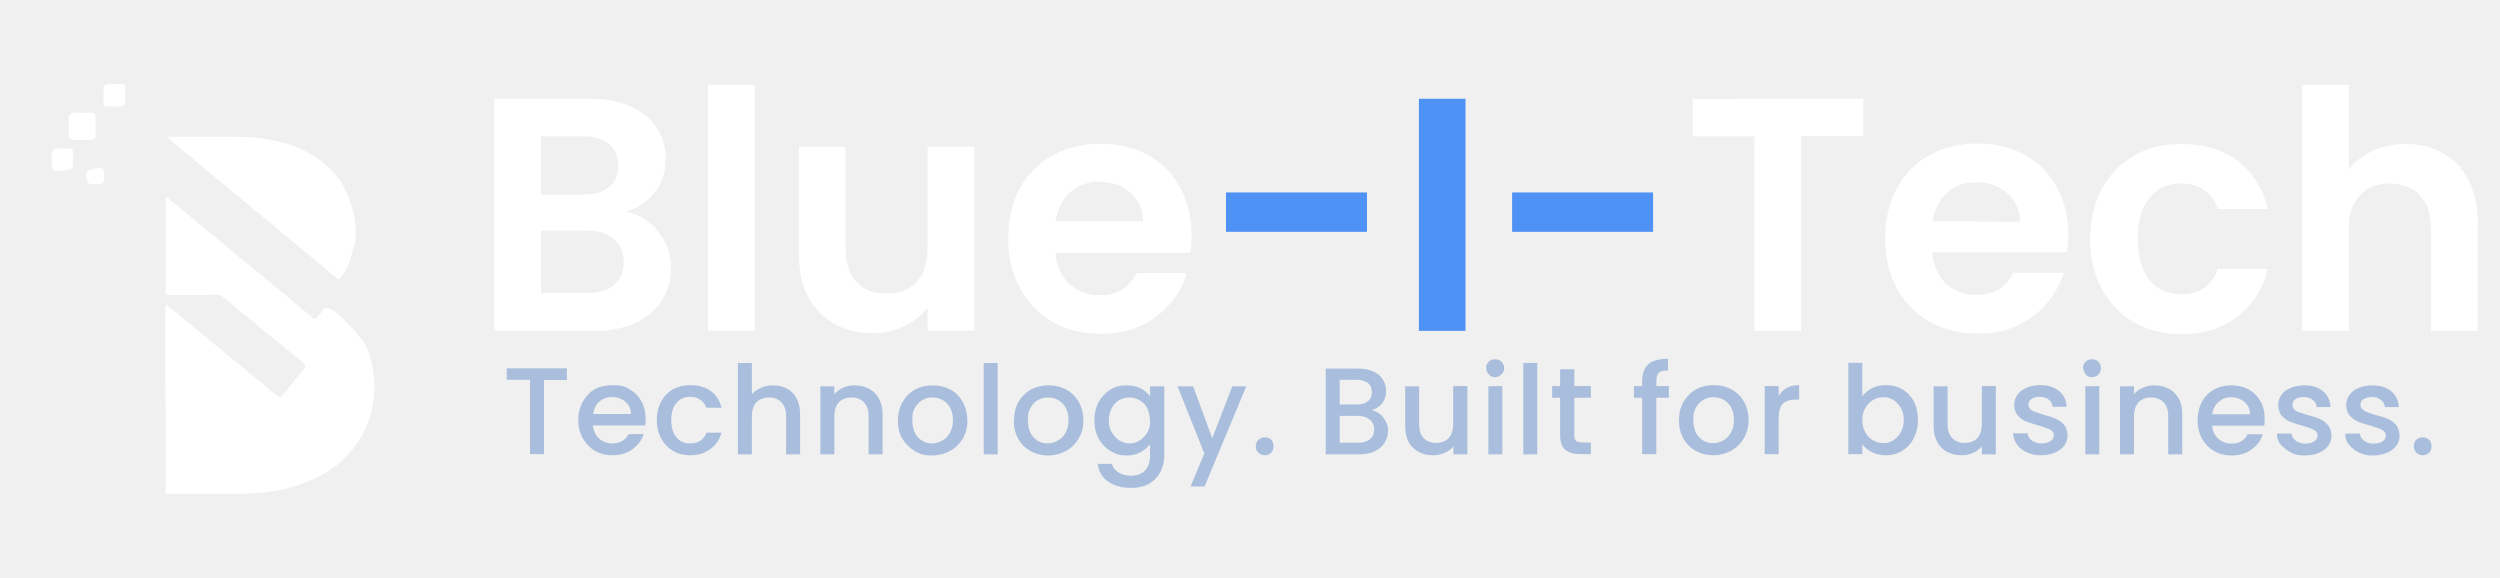
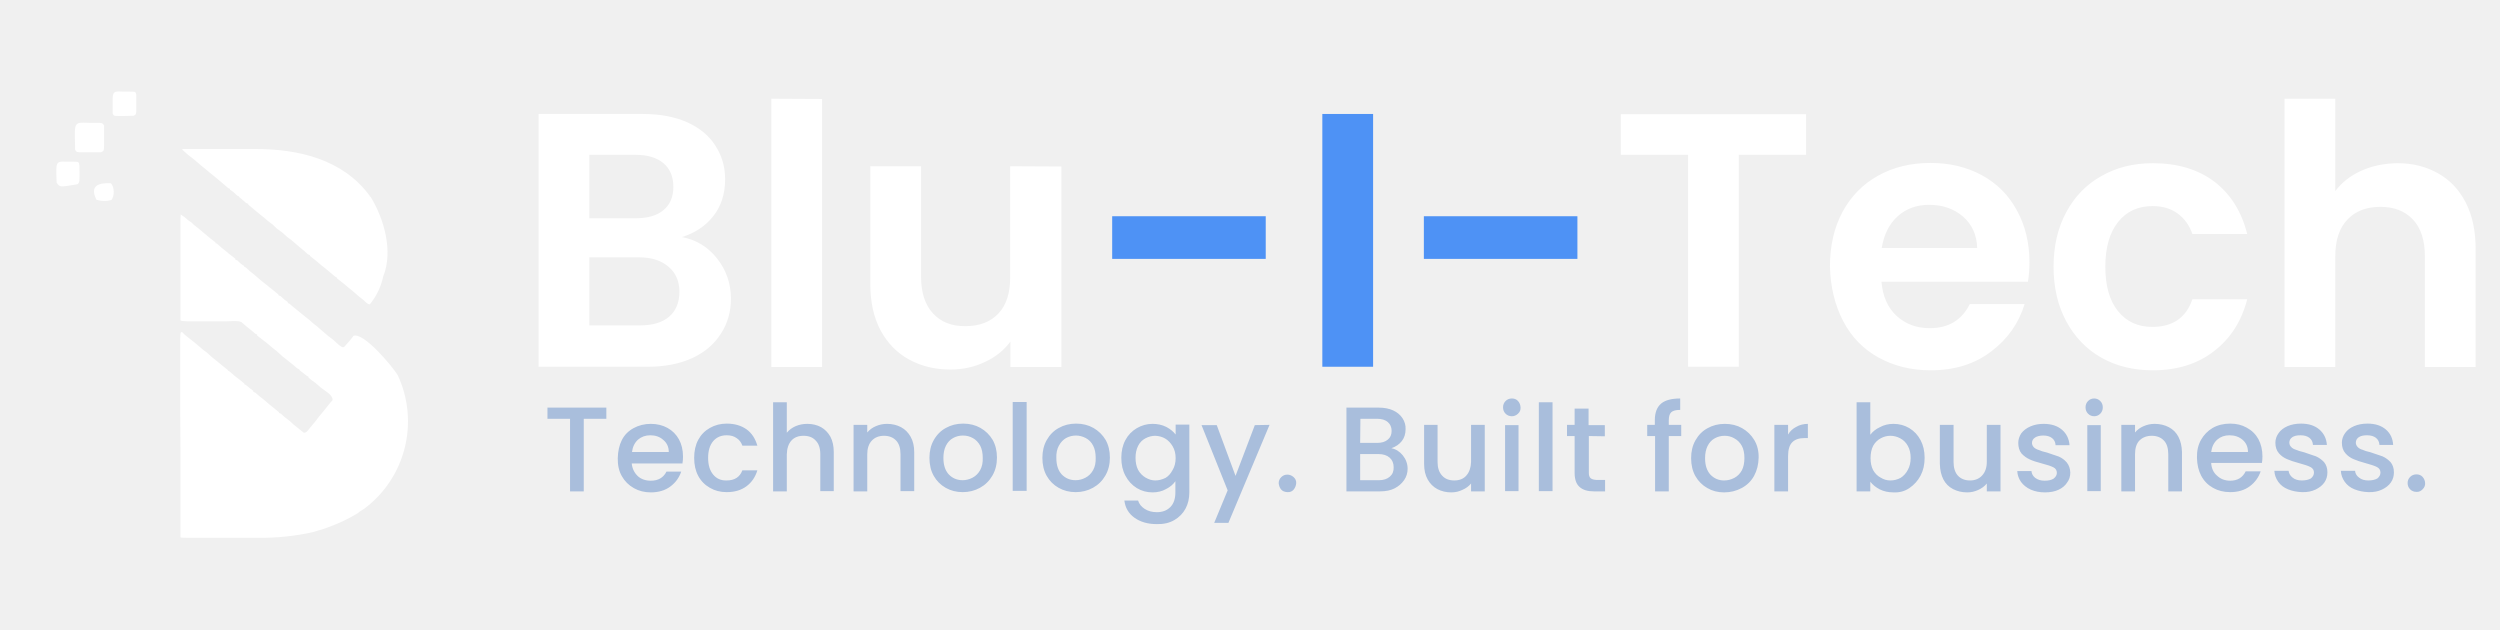
- <svg xmlns="http://www.w3.org/2000/svg" role="img" aria-label="Blue-I-Tech — Technology. Built for business." width="1073" height="248" viewBox="0 0 1073 248">
-   <path fill="#fff" d="M49 36.1h2.1c2.3 0 2.3 0 2.6 1.2v5.5c0 2.2 0 2.2-1 2.8l-3.6.1h-2c-2.3 0-2.3 0-2.7-1v-5.9c0-3.4 1.6-2.7 4.6-2.7M35.3 48.4h2.4c2.6 0 2.6 0 3.3 1v7.4c0 2.6 0 2.6-1.2 3.2h-7c-2.6 0-2.6 0-3.2-1l-.1-4.7v-2.7c.1-4 2.1-3.2 5.8-3.2m36.5 10.3h28.7c17 0 34.6 4 45.2 18.5v.3h.3c5.3 8.7 9 21.4 5 31.4l-.3 1.2a25 25 0 0 1-5 9.8c-.8-.1-.8-.1-2.4-1.6l-2-1.6-2.3-2-1.5-1.2-2-1.7-2.7-2.1v-.3l-.6-.3-3.6-3-2-1.6-1.4-1.2-3.1-2.5v-.3l-.8-.3-1.4-1.3-1.7-1.4-3.5-3-1.5-1.1-2-1.8L109 90l-1.4-1.4-2.1-1.6-1.4-1.2-2-1.6-1.2-1-3.1-2.6v-.3L97 80l-1.6-1.4-1.2-1v-.2l-.7-.3-1.5-1.4-1.4-1v-.3l-.7-.3-1.5-1.3-2-1.7-2.3-1.9-1.5-1.2-1.9-1.6-1.6-1.3-2.8-2.4-2.1-1.6c-2.4-2.1-2.4-2.1-2.4-2.4m-45 5h1.8c2.5 0 2.5 0 2.7 1.6.1 6.6.1 6.6-.8 7.3-7 1.2-7 1.2-8.2-.7l-.1-3.3v-1.8c0-3.6 1.4-3.1 4.5-3.1m17 8.5c1.4 1.5 1.5 5 .2 6.6a10 10 0 0 1-5.9-.1c-3-6 1.5-6.7 5.8-6.5m27.4 12.3q1.6 1 3.1 2.4l1.2.8.8.8 2 1.6 1.2 1 3.1 2.6.5.4 1.8 1.4v.3l.6.2 1.9 1.7 1.3 1 1.4 1.2 2.6 2v.4l.8.3L95 104l1.2.8v.3l.7.3 1.5 1.4 2 1.6 2.3 2 2.4 1.9 1.2 1 1.3 1c2.2 1.8 2.2 1.8 2.2 2.1l.8.3 1.4 1.3 1.4 1v.4l.7.3 1.5 1.3 2 1.6 2.2 1.8 2.5 2 1.2 1.1 1.3 1 4.4 3.8 2.1 1.6 2.2 2c1.4 1 1.4 1 2.1.8l1.7-1.9 1-1.2 1-1.3c4.1-1.4 15.4 12.2 17.4 15.5a43 43 0 0 1-13 52.5l-1.9 1.2-1 .8a64 64 0 0 1-11.4 5.4l-1.6.6-2.7.8-2 .6a94 94 0 0 1-20.9 2.2H76.7c-5.1 0-5.1 0-5.6-.2v-34.4l-.1-14.7v-26.5c0-5.1 0-5.1.7-5.3l1 1 1.2 1 2.7 2.1 2 1.7 1.4 1.2 1.5 1.1 2 1.8 2.1 1.7 1.2 1 2 1.6c1 .8 1 .8 1 1l.7.4 2.2 1.9 2.1 1.6c1.5 1.2 1.5 1.2 1.5 1.5l.6.3 1.6 1.3 1.3 1v.4l.8.3 1.5 1.3 2 1.6 2.1 1.8 3.7 3v.3l.8.3 1.4 1.3 2.1 1.6 1.5 1.4 2 1.6 2 1.6c1-.1 1-.1 2.5-2l2-2.4 1.6-2.1 1.5-1.8 2.8-3.5.9-1c.3-2.1-3.2-3.8-4.6-5l-2.2-1.9-1.4-1c-1.3-1-1.3-1-1.3-1.4l-.6-.3c-3-2.3-3-2.3-3-2.6l-.7-.3-2-1.7-3.8-3-2.2-2-2-1.6-2-1.7-3.9-3v-.4l-.7-.3-1.5-1.3-2-1.6-2-1.7c-1.5-.7-4.1-.3-5.7-.3H73.6c-2-.1-2-.1-2.5-.4V86.4zM288 115q0 8-4 14-3.9 6.1-11.3 9.6-7.4 3.4-17.6 3.4h-42.9V42.4h41q10.2 0 17.6 3.3 7.3 3.3 11 9.1 3.9 5.9 3.9 13.3 0 8.7-4.7 14.5-4.6 5.9-12.3 8.3 8.4 1.6 13.8 8.4T288 115m-55.8-31.5h18.2q7.2 0 11-3.2 3.9-3.2 3.9-9.2t-3.9-9.3-11-3.3h-18.2Zm35.5 29.1q0-6.4-4.3-10-4.3-3.7-11.5-3.7h-19.7v26.8h20q7.4 0 11.4-3.4t4.1-9.7m56.2-76.2V142h-20V36.4ZM418.2 63v79h-20.1v-10q-3.9 5.1-10 8-6.3 3-13.6 3-9.2 0-16.4-4-7-3.9-11.2-11.5-4-7.6-4-18.2V63h20v43.5q0 9.4 4.7 14.5t12.8 5q8.3 0 13-5t4.7-14.5V63Zm92.6 45.5H453q.7 8.5 6 13.4 5.3 4.8 13 4.8 11.1 0 15.8-9.5h21.6q-3.5 11.4-13.2 18.7-9.7 7.4-23.8 7.4-11.4 0-20.5-5-9-5.2-14-14.4-5.2-9.3-5.2-21.4 0-12.3 5-21.6 5-9.2 14-14.2t20.7-5q11.3 0 20.2 4.8 9 4.9 13.8 13.8 5 9 5 20.5 0 4.2-.6 7.7M490.7 95q-.2-7.7-5.6-12.4-5.4-4.6-13.3-4.6-7.4 0-12.4 4.5T453 95Zm309-52.7v16.1H773V142h-20V58.5h-26.5v-16Zm87.4 66h-57.8q.7 8.6 6 13.5 5.3 4.8 13 4.8 11.1 0 15.8-9.5h21.6q-3.5 11.4-13.2 18.7-9.7 7.4-23.8 7.4-11.4 0-20.4-5-9.1-5.2-14.2-14.4-5-9.3-5-21.4 0-12.3 5-21.6 5-9.2 14-14.2t20.6-5q11.3 0 20.2 4.8 9 4.9 13.8 13.8 5 9 5 20.5 0 4.2-.6 7.7M867 95.2q-.2-7.7-5.6-12.4-5.4-4.6-13.2-4.6-7.5 0-12.5 4.5T829.5 95Zm69.2-33.4q14.7 0 24.3 7.3 9.6 7.4 12.9 20.6h-21.5q-1.7-5.1-5.8-8t-10-3q-8.6 0-13.6 6.3t-5 17.6q0 11.2 5 17.5 5 6.2 13.5 6.2 12.2 0 15.9-10.9h21.5q-3.3 12.9-13 20.4-9.7 7.6-24.2 7.6-11.4 0-20.3-5-8.8-5.2-13.8-14.4t-5-21.4q0-12.3 5-21.5t13.8-14.3 20.3-5m127.2 34V142h-20V98.3q0-9.4-4.7-14.4t-12.8-5.1q-8.3 0-13 5-4.8 5.1-4.8 14.5V142h-20V36.4h20v36.4q3.8-5.1 10.2-8 6.5-3 14.3-3 9 0 16 4 7 3.9 10.9 11.5t4 18.3" />
-   <path fill="#4e92f5" d="M586.7 82.6v16.9h-60.5V82.6ZM629 42.4V142h-20V42.4Zm80.5 40.2v16.9H649V82.6Z" />
-   <path fill="#a9bedc" d="M243.3 158.1v5h-9.8v31.8h-6V163h-10v-4.9Zm33.6 24.5h-22.4q.3 3.5 2.6 5.6t5.8 2.1q4.8 0 6.9-4h6.5q-1.4 4-4.8 6.5-3.5 2.6-8.6 2.6-4.2 0-7.5-1.9t-5.2-5.3q-2-3.4-2-7.9t2-8 5-5.2 7.7-1.8 7.3 1.8q3.3 1.8 5 5 1.9 3.3 1.9 7.5 0 1.7-.2 3m-6.1-4.9q0-3.3-2.4-5.3t-5.8-2q-3.1 0-5.4 2-2.2 2-2.6 5.3Zm25.4-12.4q5.3 0 8.8 2.5t4.7 7.2h-6.5q-.8-2.2-2.6-3.4-1.7-1.3-4.4-1.3-3.7 0-5.9 2.7-2.2 2.6-2.2 7.3t2.2 7.4 6 2.6q5.2 0 6.9-4.6h6.5q-1.3 4.5-4.8 7-3.5 2.7-8.7 2.7-4.1 0-7.4-1.9-3.2-1.9-5-5.3-1.9-3.4-1.9-7.9t1.9-8 5-5.2 7.4-1.8m47.2 12.4V195h-6v-16.3q0-4-2-6-1.9-2.1-5.3-2.1t-5.4 2q-2 2.2-2 6.1V195h-6v-39.2h6v13.4q1.6-1.8 4-2.8 2.3-1 5.1-1 3.3 0 6 1.4 2.6 1.4 4.1 4.2t1.5 6.8m35.4 0V195h-6v-16.3q0-4-2-6-2-2.1-5.3-2.1-3.4 0-5.4 2-2 2.2-2 6.1V195h-6v-29.2h6v3.4q1.5-1.8 3.8-2.8t4.9-1q3.4 0 6.1 1.4 2.8 1.4 4.3 4.2 1.6 2.8 1.6 6.8m6.6 2.6q0-4.4 2-7.9 2-3.4 5.3-5.3 3.4-1.8 7.6-1.8t7.6 1.8 5.3 5.3 2 7.9-2 7.9-5.5 5.3-7.6 1.9-7.5-1.9-5.3-5.3-1.9-7.9m23.6 0q0-3.2-1.2-5.4t-3.2-3.3-4.4-1.1-4.3 1.1-3.2 3.3-1.1 5.4q0 4.7 2.4 7.3t6 2.6q2.4 0 4.4-1.2 2-1 3.3-3.3t1.3-5.4m19.2-24.6V195h-6v-39.2Zm7 24.6q0-4.4 1.9-7.9 2-3.4 5.3-5.3 3.4-1.8 7.6-1.8t7.6 1.8 5.4 5.3 2 7.9-2.1 7.9q-2 3.4-5.5 5.3t-7.6 1.9-7.5-1.9-5.3-5.3-1.9-7.9m23.5 0q0-3.2-1.2-5.4t-3.2-3.3-4.4-1.1-4.3 1.1-3.2 3.3-1.1 5.4q0 4.7 2.4 7.3t6 2.6q2.4 0 4.4-1.2 2-1 3.3-3.3t1.3-5.4m35-10.3v-4.3h6.1v29.7q0 4-1.7 7.2-1.7 3.1-4.9 5-3.2 1.7-7.6 1.7-6 0-9.9-2.7t-4.4-7.6h6q.6 2.3 2.9 3.7t5.4 1.4q3.6 0 5.9-2.2 2.2-2.3 2.2-6.5v-4.9q-1.5 2.1-4.1 3.5t-6 1.4q-3.8 0-7-2-3.1-1.9-5-5.3-1.8-3.5-1.8-7.9t1.9-7.8 5-5.3 7-1.8q3.3 0 6 1.3 2.6 1.4 4 3.4m-8.8.5q-2.3 0-4.4 1.1-2 1.2-3.2 3.4t-1.3 5.2 1.3 5.3 3.3 3.5 4.3 1.2 4.3-1.2 3.3-3.4 1.2-5.3-1.2-5.2-3.3-3.4-4.3-1.2m50.1-4.8-17.9 43h-6l5.9-14.2-11.5-28.8h6.7l8.2 22.3 8.6-22.3Zm4.1 25.7q0-1.6 1.1-2.7t2.8-1.1 2.7 1q1 1.2 1 2.8 0 1.7-1 2.8-1.1 1.1-2.7 1.1t-2.8-1.1-1.1-2.8m56.7-6.4q0 2.8-1.5 5-1.4 2.3-4.2 3.6-2.7 1.3-6.4 1.3H569v-36.8h14q3.8 0 6.5 1.3 2.7 1.2 4 3.4 1.4 2.1 1.4 4.8 0 3.2-1.6 5.3t-4.6 3.1q3 .5 5 3.1 2.1 2.6 2.1 6M575 173.6h7.5q3 0 4.6-1.4 1.7-1.3 1.7-3.9t-1.7-3.9-4.6-1.4H575Zm14.8 10.8q0-2.7-1.9-4.3t-5-1.6H575V190h8.2q3 0 4.8-1.5t1.8-4.1m40-18.7V195h-6v-3.4q-1.5 1.8-3.8 2.8t-5 1q-3.4 0-6-1.4-2.8-1.4-4.4-4.2-1.5-2.8-1.5-6.8v-17.2h6V182q0 4 1.9 6 2 2.1 5.4 2.1 3.3 0 5.3-2 2-2.2 2-6.1v-16.3Zm8-7.7q0-1.6 1.2-2.8 1-1 2.7-1 1.6 0 2.7 1 1.2 1.2 1.2 2.8t-1.2 2.7-2.7 1.2-2.7-1.2-1.1-2.7m6.9 7.7V195h-6v-29.2Zm15-10V195h-6v-39.2Zm15.9 15v16.1q0 1.7.8 2.4.7.7 2.6.7h3.7v5H678q-4 0-6.2-1.9t-2.2-6.2v-16.1h-3.4v-5h3.4v-7.2h6.1v7.2h7.1v5Zm40.6 0h-5.4v24.2h-6.1v-24.2h-3.5v-5h3.5v-2q0-5 2.7-7.4 2.6-2.3 8.4-2.3v5q-2.8 0-4 1-1 1.1-1 3.7v2h5.4Zm4.3 9.6q0-4.4 2-7.9 2-3.4 5.3-5.3 3.4-1.8 7.6-1.8t7.6 1.8 5.4 5.3 2 7.9-2.1 7.9q-2 3.4-5.5 5.3t-7.6 1.9-7.5-1.9-5.3-5.3-1.9-7.9m23.6 0q0-3.2-1.2-5.4t-3.2-3.3-4.4-1.1-4.3 1.1-3.2 3.3-1.1 5.4q0 4.7 2.4 7.3t6 2.6q2.4 0 4.4-1.2 2-1 3.3-3.3t1.3-5.4m28-15v6.2h-1.6q-3.6 0-5.4 1.8t-1.8 6.3v15.3h-6v-29.2h6v4.3q1.3-2.3 3.5-3.5t5.2-1.2m37.4 0q3.9 0 7 1.8t5 5.3q1.7 3.4 1.7 7.8t-1.8 7.9-5 5.4q-3 1.9-6.9 1.9-3.4 0-6-1.3t-4.2-3.4v4.2h-6v-39.2h6v14.4q1.6-2.1 4.2-3.5 2.7-1.3 6-1.3m-1.3 5.2q-2.3 0-4.3 1.2t-3.3 3.4-1.3 5.2 1.3 5.3 3.3 3.4 4.3 1.2 4.3-1.2q2-1.2 3.3-3.5t1.3-5.3-1.3-5.2-3.3-3.4-4.3-1.1m48.4-4.8V195h-6v-3.4q-1.5 1.8-3.8 2.8t-4.9 1q-3.4 0-6.1-1.4-2.8-1.4-4.3-4.2-1.6-2.8-1.6-6.8v-17.2h6V182q0 4 2 6 2 2.1 5.3 2.1 3.4 0 5.4-2 2-2.2 2-6.1v-16.3ZM864 186h6.3q.1 1.8 1.7 3 1.7 1.3 4.1 1.3 2.5 0 4-1 1.4-1 1.4-2.5 0-1.6-1.6-2.4t-5-1.8-5.3-1.7-3.6-2.6q-1.5-1.8-1.5-4.6 0-2.4 1.4-4.3 1.4-2 4-3 2.5-1.1 5.8-1.1 5 0 8 2.5 3.1 2.5 3.3 6.8h-6q-.2-2-1.6-3-1.4-1.3-3.9-1.3-2.4 0-3.6 1-1.3.8-1.3 2.3 0 1.2.8 2t2.1 1.2l3.6 1.2q3.2.8 5.2 1.7t3.6 2.6q1.4 1.7 1.5 4.5 0 2.5-1.4 4.4t-3.9 3-5.9 1.2-6.2-1.2-4.3-3.4-1.7-4.8m30-28q0-1.6 1.2-2.8 1-1 2.7-1 1.6 0 2.7 1 1.1 1.2 1.1 2.8t-1 2.7-2.8 1.2-2.7-1.2-1.1-2.7m6.9 7.7V195h-6v-29.2Zm35.6 12V195h-6v-16.3q0-4-2-6-1.9-2.1-5.3-2.1t-5.4 2q-2 2.2-2 6.1V195h-6v-29.2h6v3.4q1.5-1.8 3.8-2.8t5-1q3.4 0 6.1 1.4t4.3 4.2 1.5 6.8m35.2 4.9h-22.3q.2 3.5 2.6 5.6 2.3 2.1 5.7 2.1 4.9 0 6.9-4h6.5q-1.3 4-4.8 6.5-3.5 2.6-8.6 2.6-4.2 0-7.5-1.9t-5.2-5.3-1.9-7.9 1.9-8q1.8-3.3 5.1-5.2 3.3-1.8 7.6-1.8 4.1 0 7.4 1.8 3.2 1.8 5 5t1.8 7.5q0 1.7-.2 3m-6.1-4.9q0-3.3-2.4-5.3-2.3-2-5.8-2-3 0-5.3 2t-2.7 5.3Zm11.6 8.3h6.3q.1 1.8 1.7 3 1.6 1.3 4 1.3 2.6 0 4-1t1.4-2.5-1.5-2.4q-1.6-.8-5-1.8-3.3-.9-5.3-1.7-2.1-.9-3.6-2.6t-1.5-4.6q0-2.4 1.4-4.3 1.3-2 4-3 2.5-1.1 5.8-1.1 5 0 8 2.5t3.3 6.8h-6q-.2-2-1.6-3-1.5-1.3-3.9-1.3t-3.7 1-1.2 2.3q0 1.2.8 2t2 1.2l3.7 1.2q3.2.8 5.2 1.7t3.5 2.6 1.6 4.5q0 2.5-1.4 4.4t-3.9 3-6 1.2-6-1.2-4.4-3.4-1.7-4.8m29.3 0h6.2q.2 1.8 1.8 3 1.6 1.3 4 1.3 2.6 0 4-1t1.4-2.5-1.6-2.4q-1.5-.8-5-1.8-3.2-.9-5.3-1.7-2-.9-3.6-2.6-1.5-1.8-1.5-4.6 0-2.4 1.4-4.3 1.4-2 4-3 2.5-1.1 5.9-1.1 5 0 8 2.5t3.3 6.8h-6q-.2-2-1.7-3-1.4-1.3-3.8-1.3t-3.7 1q-1.3.8-1.3 2.3 0 1.2.9 2t2 1.2l3.6 1.2q3.2.8 5.3 1.7t3.5 2.6 1.5 4.5q0 2.5-1.4 4.4t-3.9 3-5.9 1.2-6.1-1.2-4.4-3.4-1.6-4.8m29.4 5.4q0-1.6 1-2.7 1.2-1.1 2.8-1.1t2.7 1 1.1 2.8-1 2.8q-1.2 1.1-2.8 1.1t-2.7-1.1-1.1-2.8" />
+ <svg xmlns="http://www.w3.org/2000/svg" role="img" width="985" height="248" aria-label="Blu-I-Tech — Technology. Built for business." viewBox="0 0 985 248">
+   <path fill="#fff" d="M49 36.1h2.1c2.3 0 2.3 0 2.6 1.2v5.5c0 2.2 0 2.2-1 2.8l-3.6.1h-2c-2.3 0-2.3 0-2.7-1v-5.9c0-3.4 1.6-2.7 4.6-2.7M35.3 48.4h2.4c2.6 0 2.6 0 3.3 1v7.4c0 2.6 0 2.6-1.2 3.2h-7c-2.6 0-2.6 0-3.2-1l-.1-4.7v-2.7c.1-4 2.1-3.2 5.8-3.2m36.5 10.3h28.7c17 0 34.6 4 45.2 18.5v.3h.3c5.3 8.7 9 21.4 5 31.4l-.3 1.2a25 25 0 0 1-5 9.8c-.8-.1-.8-.1-2.4-1.6l-2-1.6-2.3-2-1.5-1.2-2-1.7-2.7-2.1v-.3l-.6-.3-3.6-3-2-1.6-1.4-1.2-3.1-2.5v-.3l-.8-.3-1.4-1.3-1.7-1.4-3.5-3-1.5-1.1-2-1.8L109 90l-1.4-1.4-2.1-1.6-1.4-1.2-2-1.6-1.2-1-3.1-2.6v-.3L97 80l-1.6-1.4-1.2-1v-.2l-.7-.3-1.5-1.4-1.4-1v-.3l-.7-.3-1.5-1.3-2-1.7-2.3-1.9-1.5-1.2-1.9-1.6-1.6-1.3-2.8-2.4-2.1-1.6c-2.4-2.1-2.4-2.1-2.4-2.4m-45 5h1.8c2.5 0 2.5 0 2.7 1.6.1 6.6.1 6.6-.8 7.3-7 1.2-7 1.2-8.2-.7l-.1-3.3v-1.8c0-3.6 1.4-3.1 4.5-3.1m17 8.5c1.4 1.5 1.5 5 .2 6.6a10 10 0 0 1-5.9-.1c-3-6 1.5-6.7 5.8-6.5m27.4 12.3q1.6 1 3.1 2.4l1.2.8.8.8 2 1.6 1.2 1 3.1 2.6.5.4 1.8 1.4v.3l.6.2 1.9 1.7 1.3 1 1.4 1.2 2.6 2v.4l.8.3L95 104l1.2.8v.3l.7.3 1.5 1.4 2 1.6 2.3 2 2.4 1.9 1.2 1 1.3 1c2.2 1.8 2.2 1.8 2.2 2.1l.8.3 1.4 1.3 1.4 1v.4l.7.3 1.5 1.3 2 1.6 2.2 1.8 2.5 2 1.2 1.1 1.3 1 4.4 3.8 2.1 1.6 2.2 2c1.4 1 1.4 1 2.1.8l1.7-1.9 1-1.2 1-1.3c4.1-1.4 15.4 12.2 17.4 15.5a43 43 0 0 1-13 52.5l-1.9 1.2-1 .8a64 64 0 0 1-11.4 5.4l-1.6.6-2.7.8-2 .6a94 94 0 0 1-20.9 2.2H76.7c-5.1 0-5.1 0-5.6-.2v-34.4l-.1-14.7v-26.5c0-5.1 0-5.1.7-5.3l1 1 1.2 1 2.7 2.1 2 1.7 1.4 1.2 1.5 1.1 2 1.8 2.1 1.7 1.2 1 2 1.6c1 .8 1 .8 1 1l.7.4 2.2 1.9 2.1 1.6c1.5 1.2 1.5 1.2 1.5 1.5l.6.3 1.6 1.3 1.3 1v.4l.8.3 1.5 1.3 2 1.6 2.1 1.8 3.7 3v.3l.8.3 1.4 1.3 2.1 1.6 1.5 1.4 2 1.6 2 1.6c1-.1 1-.1 2.5-2l2-2.4 1.6-2.1 1.5-1.8 2.8-3.5.9-1c.3-2.1-3.2-3.8-4.6-5l-2.2-1.9-1.4-1c-1.3-1-1.3-1-1.3-1.4l-.6-.3c-3-2.3-3-2.3-3-2.6l-.7-.3-2-1.7-3.8-3-2.2-2-2-1.6-2-1.7-3.9-3v-.4l-.7-.3-1.5-1.3-2-1.6-2-1.7c-1.5-.7-4.1-.3-5.7-.3H73.6c-2-.1-2-.1-2.5-.4V86.4zm216.8 33q0 8-4 14-3.9 6.2-11.3 9.6t-17.6 3.4h-42.9V44.9h41q10.2 0 17.6 3.3 7.3 3.3 11 9.1 3.9 5.9 3.9 13.3 0 8.7-4.7 14.6-4.6 5.8-12.3 8.2 8.4 1.6 13.8 8.4t5.5 15.7M232.2 86h18.2q7.2 0 11-3.2 3.9-3.2 3.9-9.2t-3.9-9.3-11-3.3h-18.2Zm35.5 29.1q0-6.4-4.3-10-4.3-3.7-11.5-3.7h-19.7v26.8h20q7.4 0 11.4-3.4t4.1-9.7M323.9 39v105.6h-20V38.9Zm94.3 26.6v79h-20.1v-10q-3.9 5.2-10 8-6.3 3-13.6 3-9.2 0-16.4-4-7-3.8-11.2-11.5-4-7.6-4-18.2V65.5h20V109q0 9.4 4.7 14.5t12.8 5q8.3 0 13-5T398 109V65.5ZM711.6 45v16h-26.5v83.5h-20V61h-26.5V45Zm87.5 66h-57.8q.7 8.6 6 13.5 5.3 4.8 13 4.8 11.1 0 15.8-9.5h21.6q-3.5 11.4-13.2 18.7-9.7 7.4-23.8 7.4-11.4 0-20.5-5t-14-14.4T721 105q0-12.3 5-21.6 5-9.2 14-14.2t20.6-5q11.3 0 20.2 4.8 9 4.9 13.8 13.8 5 9 5 20.5 0 4.3-.6 7.7m-20-13.3q-.2-7.7-5.6-12.4-5.4-4.6-13.3-4.6-7.4 0-12.4 4.5t-6.3 12.5Zm69.2-33.4q14.6 0 24.3 7.3 9.6 7.4 12.9 20.6h-21.6q-1.7-5-5.7-8t-10-3q-8.6 0-13.6 6.3t-5 17.6 5 17.5 13.5 6.2q12.1 0 15.8-10.9h21.6q-3.3 12.9-13 20.4-9.7 7.6-24.2 7.6-11.5 0-20.3-5t-13.8-14.3-5-21.5 5-21.5 13.8-14.2q8.8-5.1 20.3-5.1m127.2 34v46.3h-20V101q0-9.5-4.7-14.5t-12.8-5q-8.3 0-13 5-4.8 5-4.8 14.5v43.6h-20V38.9h20v36.4q3.8-5.1 10.2-8t14.3-3q9 0 16 4 7 3.9 10.9 11.5t3.9 18.3" />
+   <path fill="#4e92f5" d="M498.7 85.2V102h-60.5V85.2ZM541 44.9v99.6h-20V44.9Zm80.5 40.3V102H561V85.2Z" />
+   <path fill="#a9bedc" d="M238.9 160.6v4.4H230v28.6h-5.4V165h-8.9v-4.4Zm30 22h-20q.3 3 2.4 5 2 1.8 5.1 1.8 4.4 0 6.2-3.6h5.8q-1.2 3.6-4.3 5.9t-7.7 2.3q-3.7 0-6.7-1.7t-4.7-4.7-1.6-7.1 1.6-7.1 4.6-4.7 6.8-1.7 6.6 1.6 4.5 4.5 1.6 6.8q0 1.4-.2 2.6m-5.4-4.4q0-3-2.2-4.8-2-1.8-5.1-1.8-2.8 0-4.8 1.7-2 1.8-2.4 4.9Zm22.8-11.2q4.7 0 7.9 2.3 3 2.2 4.2 6.4h-5.9q-.7-2-2.3-3-1.5-1.1-3.9-1.1-3.3 0-5.3 2.3-2 2.4-2 6.6t2 6.6 5.3 2.3q4.7 0 6.2-4h5.9q-1.2 4-4.3 6.3t-7.8 2.3q-3.7 0-6.6-1.7-3-1.7-4.6-4.7t-1.6-7.1 1.6-7.1 4.6-4.7 6.6-1.7m42.2 11.2v15.4h-5.3V179q0-3.6-1.8-5.4-1.7-1.9-4.8-1.9t-4.8 1.9-1.8 5.4v14.6h-5.4v-35.1h5.4v12q1.4-1.7 3.5-2.6t4.6-.9q3 0 5.4 1.3 2.3 1.3 3.7 3.8 1.3 2.5 1.3 6m31.7 0v15.4h-5.4V179q0-3.6-1.7-5.4-1.8-1.9-4.8-1.9t-4.8 1.9-1.8 5.4v14.6h-5.4v-26.2h5.4v3q1.3-1.6 3.4-2.5t4.4-.9q3 0 5.5 1.3 2.4 1.3 3.8 3.8t1.4 6m6 2.3q0-4 1.7-7 1.8-3.2 4.8-4.8 3-1.7 6.8-1.7t6.8 1.7 4.8 4.7q1.7 3 1.7 7t-1.8 7.1-4.9 4.8-6.8 1.7-6.7-1.7-4.7-4.7-1.7-7.1m21 0q0-2.9-1-4.8-1.1-2-2.9-3t-3.9-1-3.9 1-2.8 3-1 4.8q0 4.2 2.1 6.5 2.2 2.3 5.5 2.3 2 0 3.9-1t3-3 1-4.8m17.3-22v35H399v-35Zm6.2 22q0-4 1.7-7 1.8-3.2 4.8-4.8 3-1.7 6.8-1.7t6.8 1.7 4.8 4.7q1.7 3 1.7 7t-1.8 7.1-4.9 4.8-6.8 1.7-6.7-1.7-4.7-4.7-1.7-7.1m21 0q0-2.9-1-4.8-1-2-2.9-3t-3.9-1-3.9 1q-1.7 1-2.8 3t-1 4.8q0 4.2 2.1 6.5 2.2 2.3 5.5 2.3 2 0 3.9-1t3-3 1-4.8m31.5-9.3v-3.8h5.4V194q0 3.6-1.5 6.4t-4.4 4.5-6.9 1.6q-5.3 0-8.8-2.5t-4-6.8h5.4q.6 2 2.6 3.3t4.8 1.3q3.3 0 5.3-2t2-5.8v-4.4q-1.3 1.9-3.7 3.1-2.3 1.3-5.3 1.3-3.4 0-6.2-1.7-2.9-1.8-4.5-4.9-1.6-3-1.6-7t1.6-7 4.5-4.7 6.2-1.7q3 0 5.4 1.2 2.3 1.2 3.7 3m-8 .5q-2 0-3.9 1t-2.9 3-1 4.7 1 4.7q1.1 2 3 3.1t3.8 1.1 4-1q1.7-1 2.8-3.1 1.2-2 1.2-4.7t-1.2-4.7-2.9-3-3.9-1.1m45-4.3L484 206h-5.6l5.3-12.8-10.3-25.7h6l7.4 20 7.6-20Zm3.6 23q0-1.4 1-2.4t2.4-1 2.5 1 1 2.4-1 2.5-2.5 1-2.4-1-1-2.5m50.8-5.7q0 2.5-1.4 4.5t-3.7 3.2-5.8 1.2h-13.2v-33h12.6q3.4 0 5.8 1.1t3.7 3.1 1.2 4.3q0 2.8-1.5 4.7t-4.1 2.8q2.6.5 4.5 2.8 1.9 2.4 1.9 5.3m-18.7-10.2h6.7q2.7 0 4.2-1.3 1.5-1.2 1.5-3.4t-1.5-3.5-4.2-1.3H536Zm13.2 9.6q0-2.4-1.6-3.8t-4.4-1.4h-7.2v10.3h7.4q2.7 0 4.3-1.4t1.5-3.7m35.9-16.7v26.2h-5.4v-3.1q-1.3 1.6-3.4 2.5-2 1-4.4 1-3 0-5.5-1.3-2.4-1.3-3.8-3.8t-1.4-6.1v-15.4h5.3V182q0 3.5 1.8 5.4 1.7 1.9 4.8 1.9t4.8-2 1.8-5.3v-14.6Zm7.2-6.9q0-1.5 1-2.5t2.5-1 2.4 1 1 2.5-1 2.5-2.4 1q-1.5 0-2.5-1t-1-2.5m6.1 7v26H593v-26Zm13.4-9v35h-5.4v-35Zm14.3 13.3v14.5q0 1.5.7 2.1t2.3.7h3.4v4.5H628q-3.7 0-5.6-1.7-2-1.7-2-5.6v-14.5h-3v-4.4h3V161h5.5v6.5h6.4v4.4Zm36.4 0h-4.9v21.8h-5.4v-21.8H649v-4.4h3v-1.8q0-4.5 2.5-6.6 2.4-2 7.5-2v4.5q-2.5 0-3.5.9t-1 3.2v1.8h4.9Zm3.9 8.7q0-4 1.7-7 1.8-3.2 4.8-4.8 3-1.7 6.8-1.7t6.8 1.7 4.8 4.7 1.7 7-1.8 7.1-4.9 4.8-6.9 1.7-6.6-1.7q-3-1.7-4.7-4.7t-1.7-7.1m21 0q0-2.9-1-4.8-1.1-2-3-3-1.7-1-3.8-1t-3.9 1-2.8 3-1 4.8q0 4.2 2.1 6.5 2.2 2.3 5.4 2.3 2.1 0 4-1t3-3q1-2 1-4.8m25-13.5v5.6H711q-3.2 0-4.8 1.6-1.7 1.6-1.7 5.6v13.8h-5.4v-26.2h5.4v3.8q1.2-2 3.2-3 2-1.2 4.7-1.2m33.6 0q3.5 0 6.3 1.7t4.4 4.7 1.6 7-1.6 7-4.4 4.9-6.3 1.7q-3 0-5.4-1.2-2.3-1.2-3.7-3v3.8h-5.4v-35.1h5.4v12.8q1.4-1.9 3.8-3 2.4-1.3 5.3-1.3m-1.2 4.7q-2 0-3.8 1-1.9 1-3 3-1 2-1 4.8t1 4.7q1.1 2 3 3 1.8 1.1 3.8 1.1 2.1 0 4-1 1.8-1.1 2.9-3.2 1.1-2 1.1-4.7t-1.1-4.7-3-3-3.9-1m43.4-4.3v26.2h-5.4v-3.1q-1.3 1.6-3.3 2.5-2.1 1-4.4 1-3.1 0-5.6-1.3t-3.8-3.8-1.4-6.1v-15.4h5.4V182q0 3.5 1.7 5.4 1.8 1.9 4.8 1.9t4.8-2 1.8-5.3v-14.6Zm6.6 18.2h5.6q.1 1.6 1.5 2.7 1.5 1.1 3.7 1.1t3.5-.8q1.3-1 1.3-2.3 0-1.5-1.4-2.2t-4.5-1.5-4.8-1.6q-1.8-.8-3.2-2.3-1.3-1.6-1.3-4.2 0-2 1.2-3.8 1.3-1.7 3.6-2.7t5.2-1q4.5 0 7.2 2.3t3 6.1h-5.5q-.1-1.8-1.4-2.8t-3.4-1-3.3.8-1.2 2.1q0 1 .8 1.8.8.7 1.9 1 1 .5 3.2 1l4.7 1.6q1.8.8 3.1 2.3 1.3 1.6 1.4 4 0 2.3-1.3 4-1.2 1.8-3.4 2.8t-5.3 1-5.6-1.1q-2.4-1.1-3.8-3-1.4-2-1.5-4.3m26.9-25.1q0-1.5 1-2.5t2.4-1 2.4 1 1 2.5-1 2.5-2.4 1-2.4-1-1-2.5m6 7v26h-5.3v-26Zm32 10.7v15.4h-5.4V179q0-3.6-1.7-5.4-1.8-1.9-4.8-1.9t-4.9 1.9q-1.7 1.8-1.7 5.4v14.6h-5.4v-26.2h5.4v3q1.3-1.6 3.4-2.5t4.3-.9q3.1 0 5.6 1.3t3.8 3.8 1.4 6m31.5 4.3h-20q.2 3.2 2.3 5 2.1 2 5.2 2 4.3 0 6.1-3.7h5.9q-1.2 3.6-4.3 5.9t-7.7 2.3q-3.8 0-6.8-1.7t-4.6-4.7-1.7-7.1 1.6-7.1 4.6-4.7q3-1.7 6.9-1.7 3.7 0 6.5 1.6 3 1.6 4.6 4.5 1.6 3 1.6 6.8 0 1.4-.2 2.6m-5.5-4.3q0-3-2.1-4.8t-5.2-1.8q-2.8 0-4.8 1.7-2 1.8-2.4 4.9Zm10.4 7.4h5.6q.2 1.6 1.6 2.7t3.6 1.1 3.6-.8q1.2-1 1.2-2.3 0-1.5-1.4-2.2t-4.4-1.5-4.8-1.6q-1.9-.8-3.2-2.3-1.4-1.6-1.4-4.2 0-2 1.3-3.8 1.2-1.7 3.5-2.7t5.3-1q4.5 0 7.2 2.3t3 6.1h-5.5q-.1-1.8-1.4-2.8t-3.5-1-3.3.8-1.1 2.1q0 1 .8 1.8.7.7 1.8 1 1.1.5 3.2 1l4.7 1.6q1.8.8 3.2 2.3 1.3 1.6 1.3 4 0 2.3-1.2 4t-3.5 2.8-5.3 1-5.5-1.1-3.9-3-1.5-4.3m26.2 0h5.6q.1 1.6 1.6 2.7 1.4 1.1 3.6 1.1t3.6-.8q1.2-1 1.2-2.3 0-1.5-1.4-2.2t-4.4-1.5-4.8-1.6q-1.9-.8-3.2-2.3-1.4-1.6-1.4-4.2 0-2 1.3-3.8 1.2-1.7 3.5-2.7t5.3-1q4.5 0 7.2 2.3t2.9 6.1h-5.4q-.1-1.8-1.4-2.8t-3.5-1-3.3.8-1.1 2.1q0 1 .8 1.8.7.7 1.8 1 1 .5 3.2 1l4.7 1.6q1.8.8 3.2 2.3 1.3 1.6 1.3 4 0 2.3-1.2 4t-3.5 2.8-5.3 1-5.5-1.1-3.9-3-1.5-4.3m26.3 4.8q0-1.4 1-2.4t2.5-1 2.4 1 1 2.4-1 2.5-2.4 1q-1.5 0-2.5-1t-1-2.5" />
</svg>
